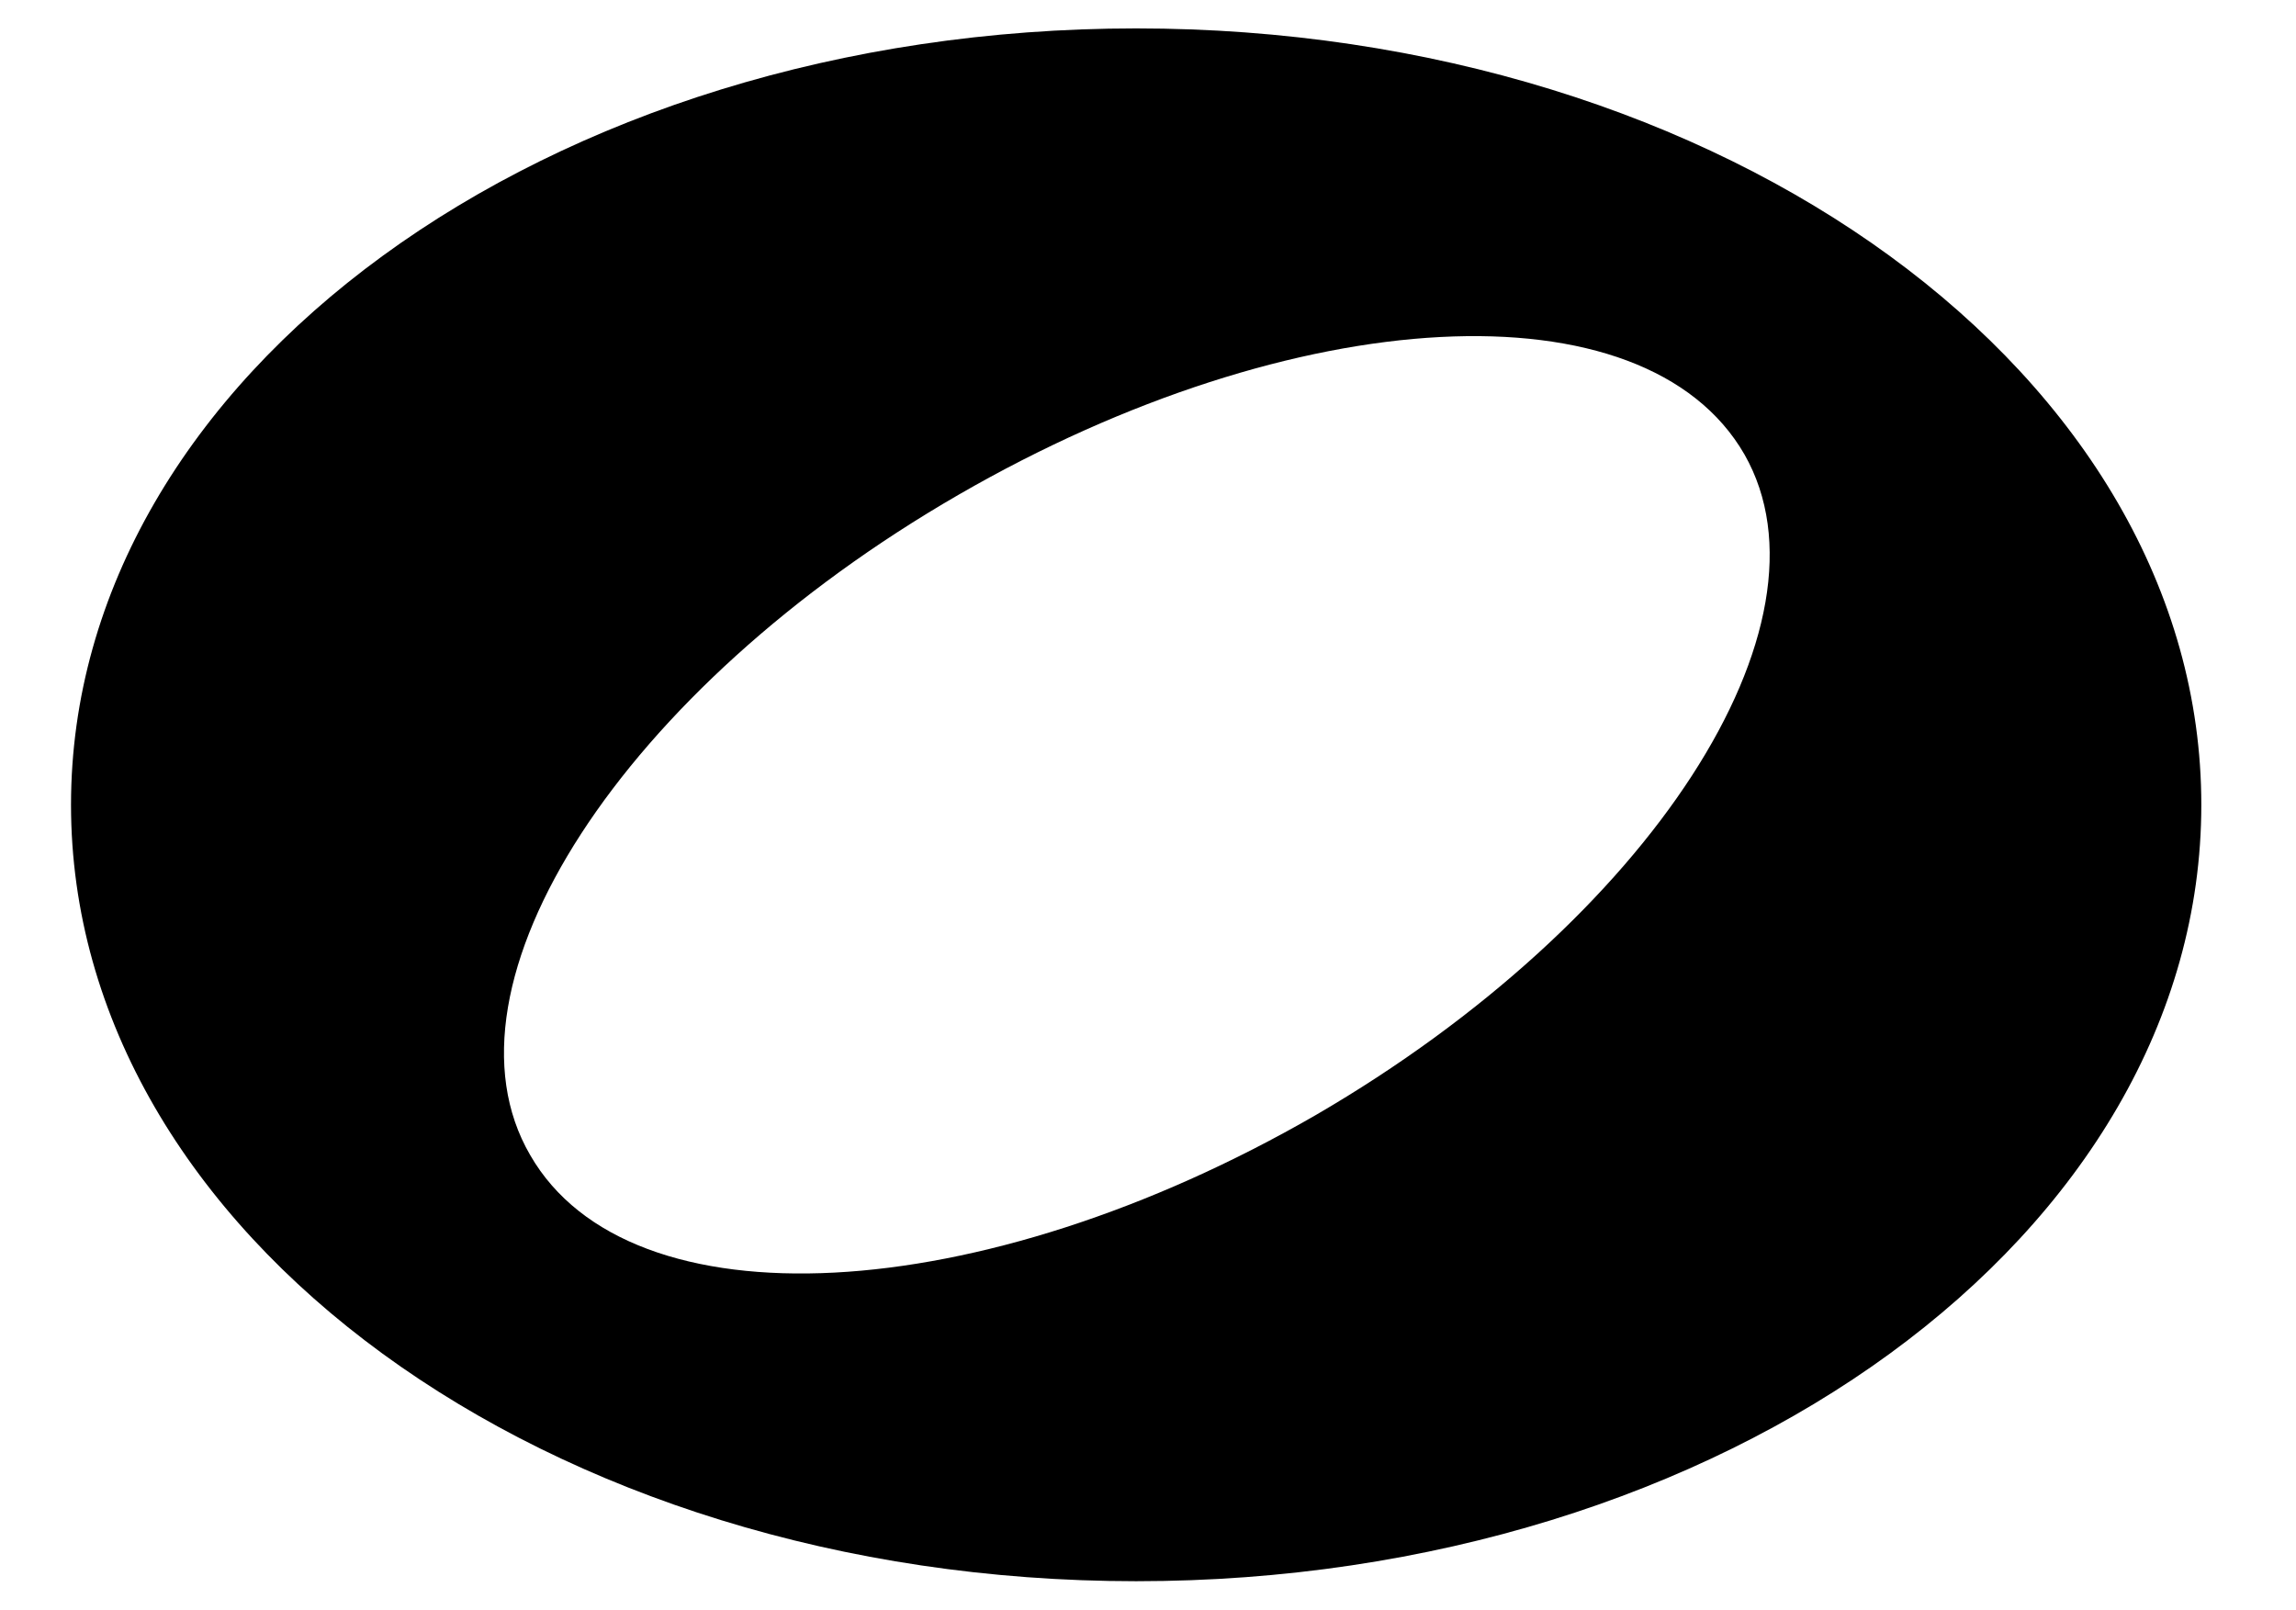
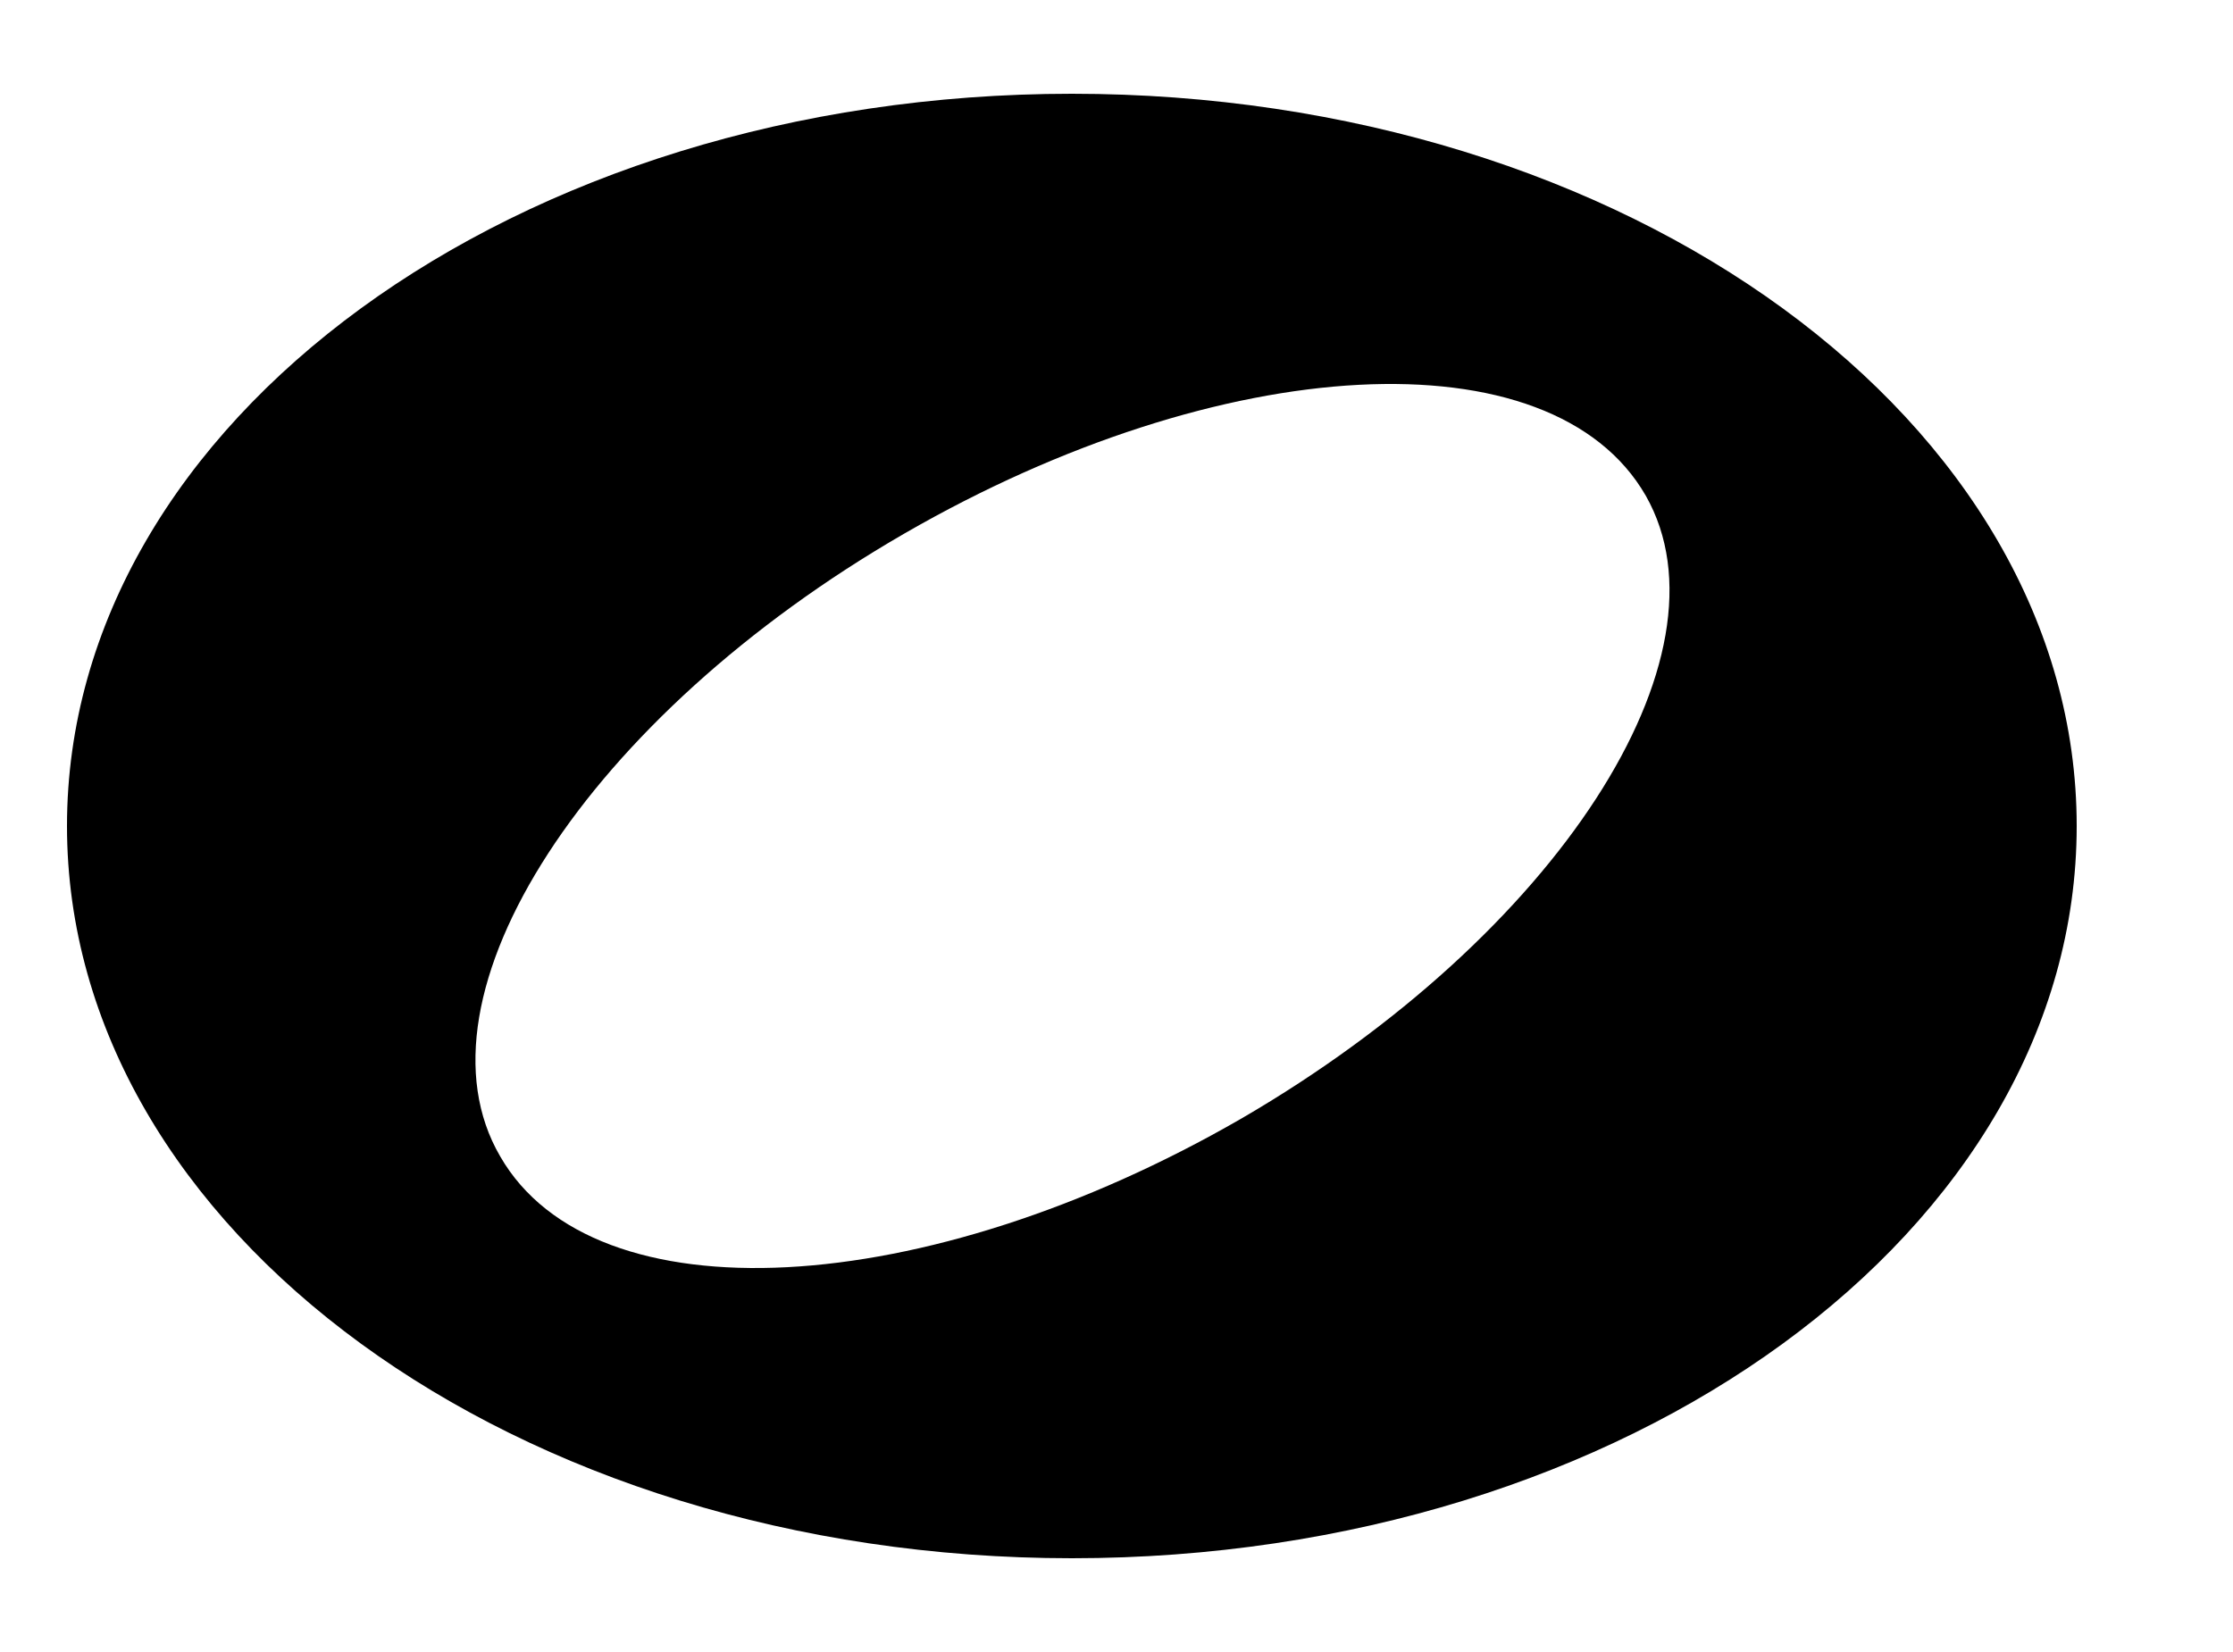
- <svg xmlns="http://www.w3.org/2000/svg" width="97" height="68">
+ <svg xmlns="http://www.w3.org/2000/svg" width="100" height="74">
  <g>
-     <rect fill="none" id="canvas_background" height="70" width="99" y="-1" x="-1" />
+     <rect x="-1" y="-1" width="102" height="76" id="canvas_background" fill="none" />
  </g>
  <g>
-     <path id="svg_1" d="m48,1.2c-24.9,0 -45,14.7 -45,32.8c0,18.1 20.1,32.8 45,32.8s45,-14.7 45,-32.8c0,-18.1 -20.1,-32.8 -45,-32.8zm7.6,45.9c-14.2,8.2 -29,9 -33.2,1.7c-4.2,-7.2 3.9,-19.7 18.1,-27.9c14.2,-8.2 29,-9 33.2,-1.7c4.1,7.2 -4,19.7 -18.1,27.9z" />
+     <path d="m48,4.2c-24.9,0 -45,14.7 -45,32.8c0,18.1 20.1,32.8 45,32.8s45,-14.7 45,-32.8c0,-18.1 -20.1,-32.8 -45,-32.8zm7.6,45.9c-14.2,8.2 -29,9 -33.2,1.7c-4.2,-7.2 3.9,-19.7 18.1,-27.9c14.2,-8.2 29,-9 33.2,-1.7c4.1,7.2 -4,19.7 -18.1,27.9z" id="svg_1" />
  </g>
</svg>
